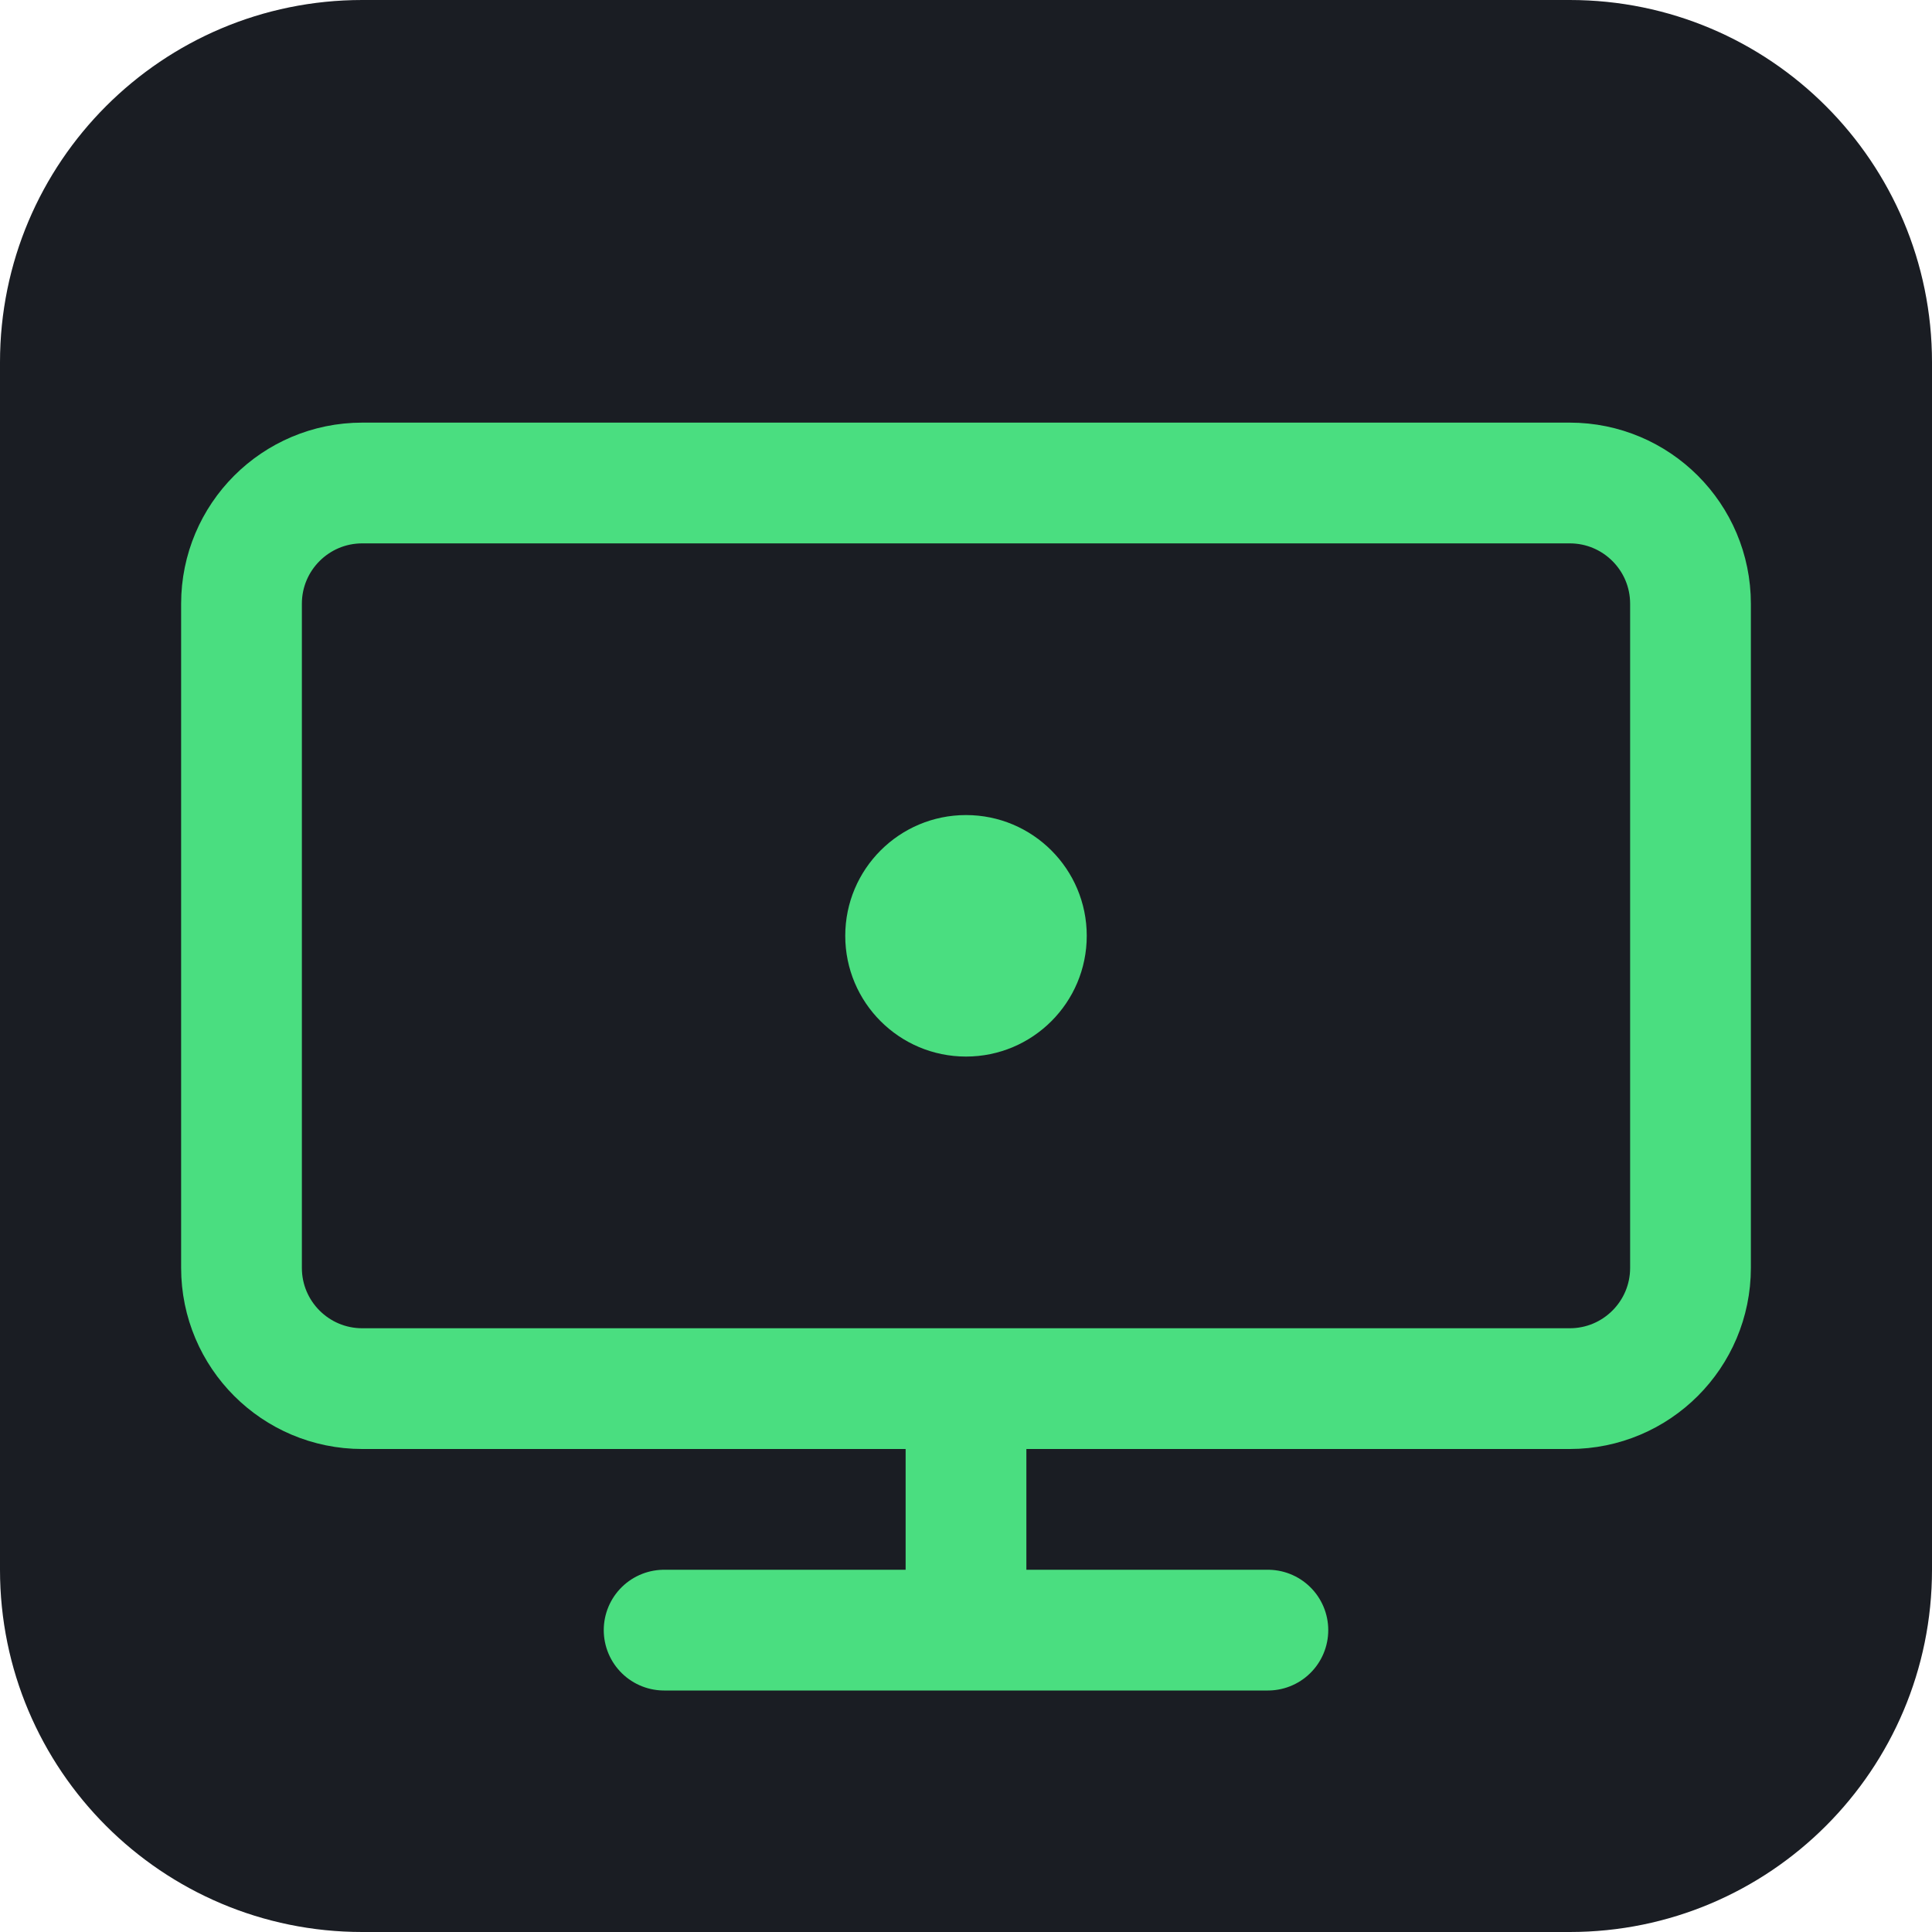
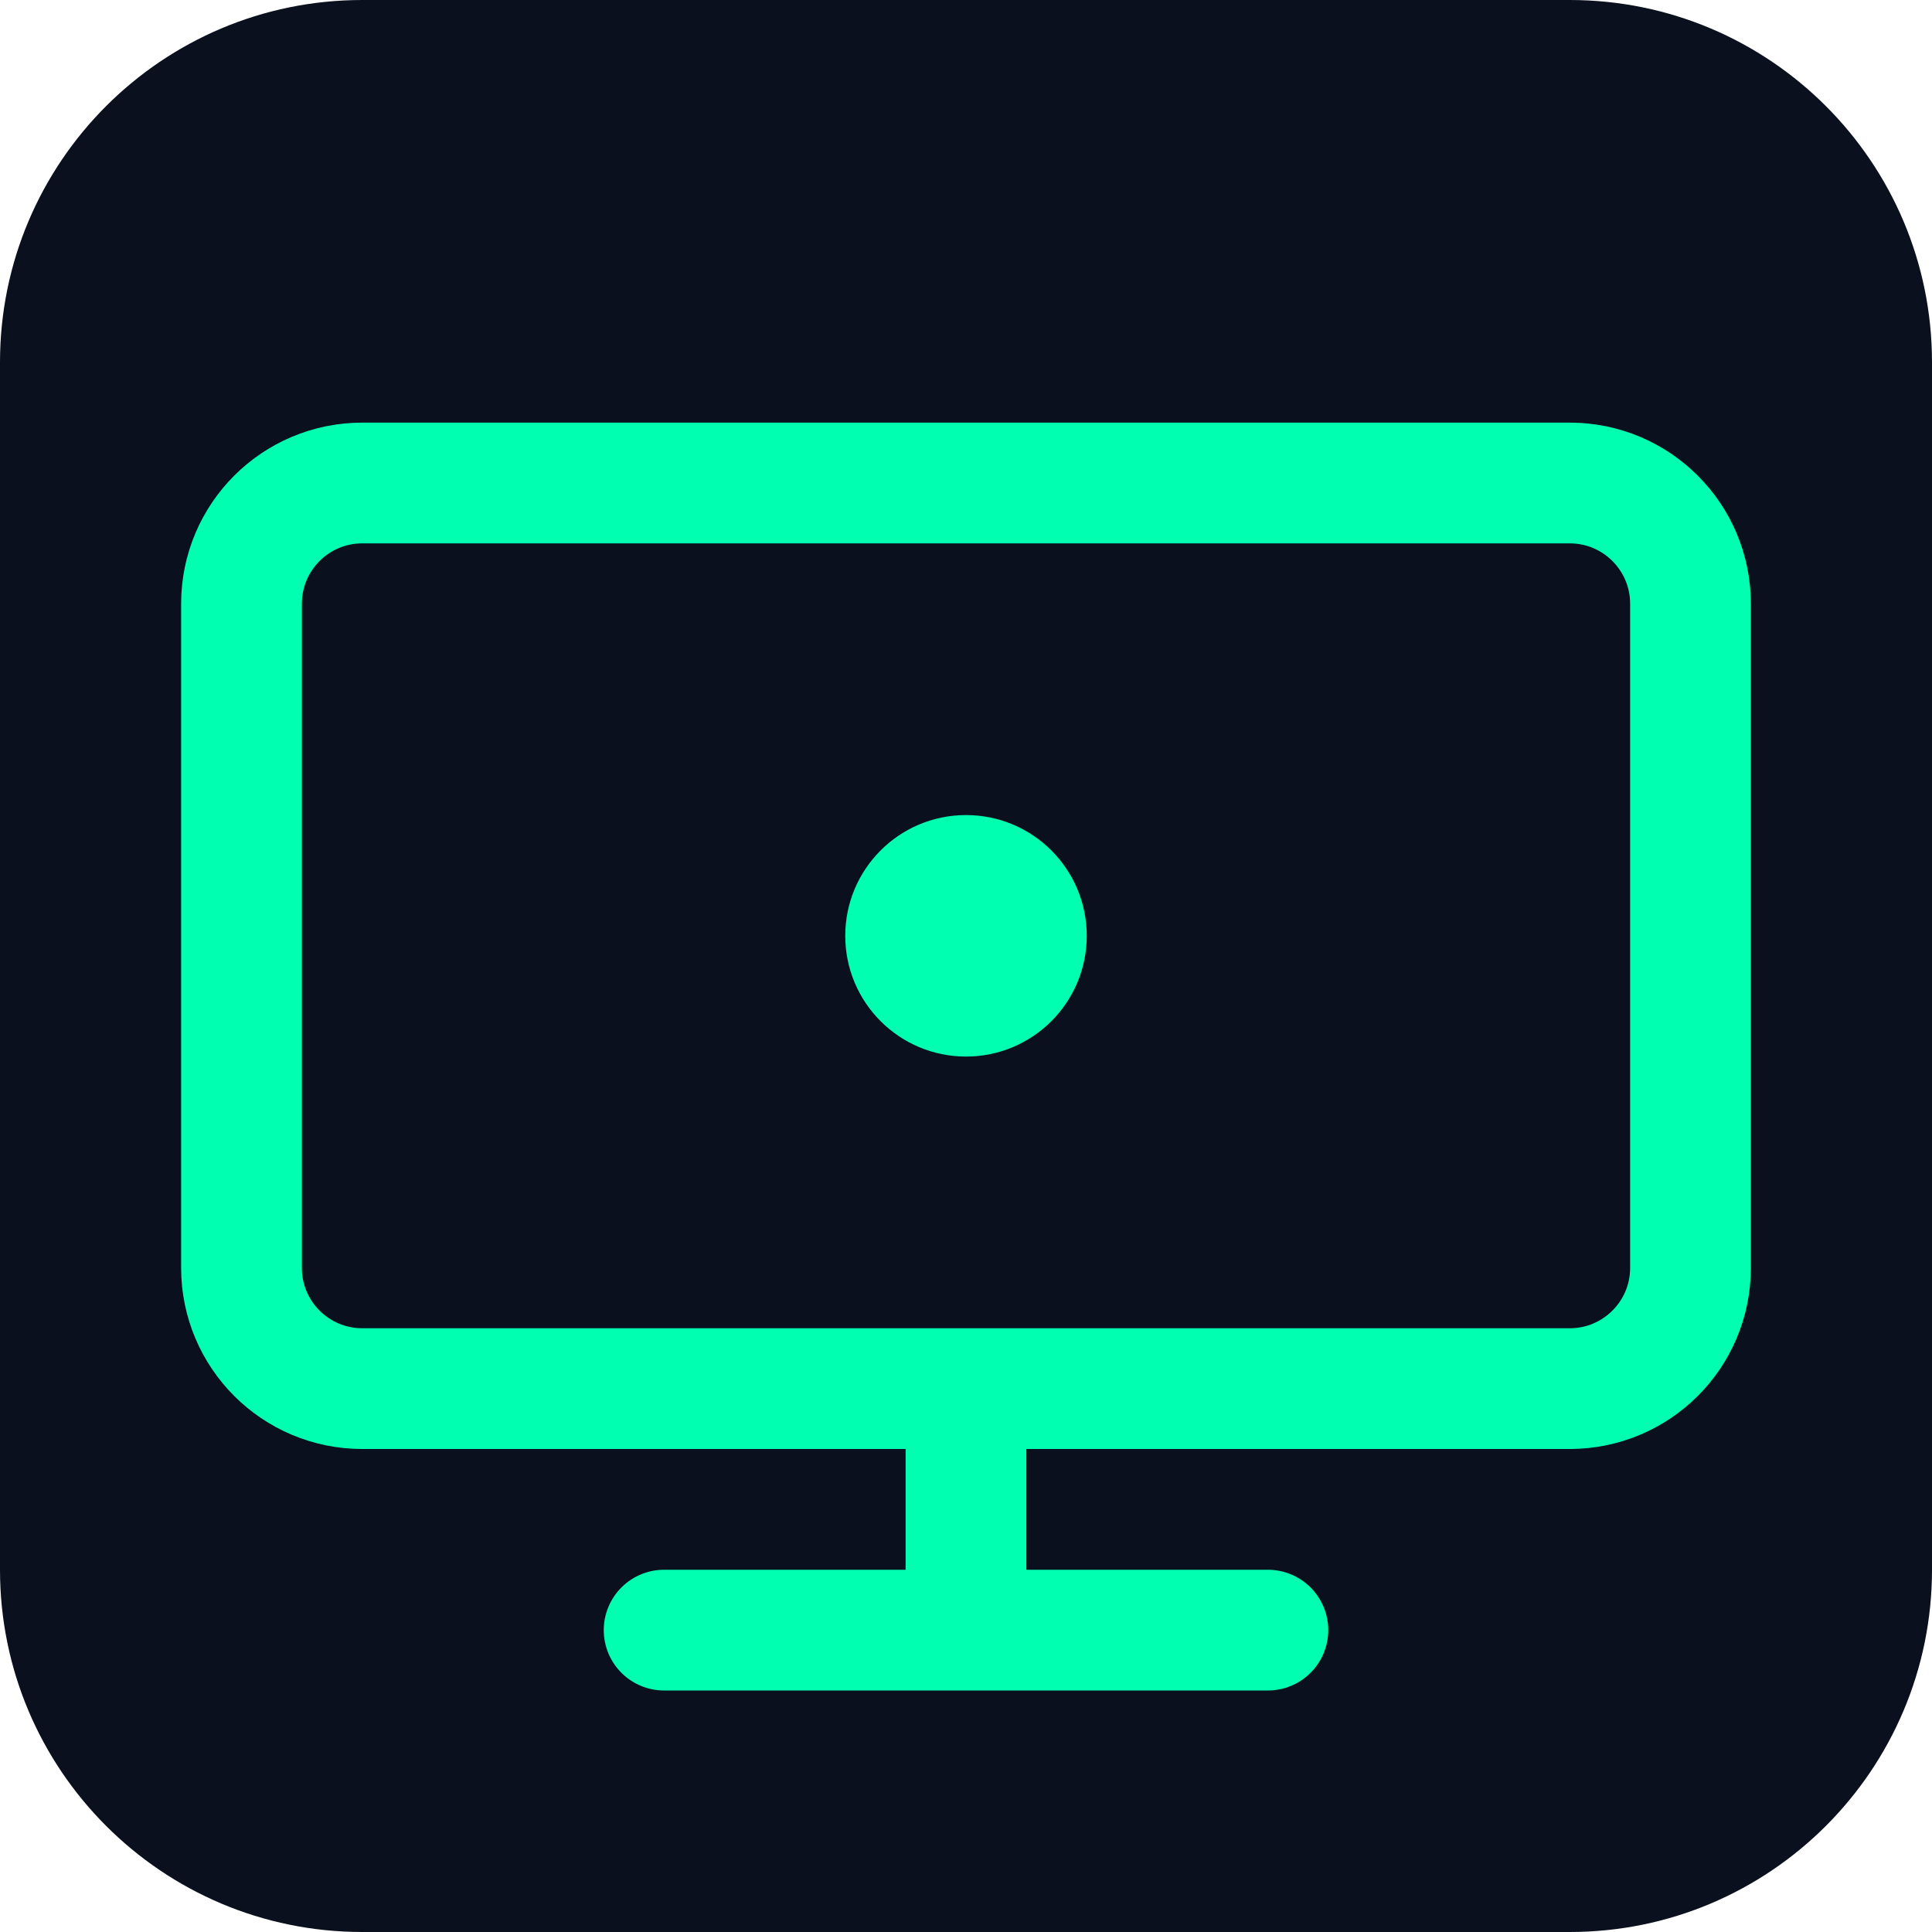
<svg xmlns="http://www.w3.org/2000/svg" viewBox="0 0 32 32">
-   <rect width="32" height="32" rx="6" fill="#1a1d23" />
-   <rect x="4" y="8" width="24" height="15" rx="2" fill="none" stroke="#4ade80" stroke-width="2" />
-   <line x1="16" y1="23" x2="16" y2="27" stroke="#4ade80" stroke-width="2" />
-   <line x1="11" y1="27" x2="21" y2="27" stroke="#4ade80" stroke-width="2" stroke-linecap="round" />
-   <circle cx="16" cy="15.5" r="2" fill="#4ade80" />
+   <rect width="32" height="32" rx="6" fill="#0A101E" />
+   <rect x="4" y="8" width="24" height="15" rx="2" fill="none" stroke="#00FFB0" stroke-width="2" />
+   <line x1="16" y1="23" x2="16" y2="27" stroke="#00FFB0" stroke-width="2" />
+   <line x1="11" y1="27" x2="21" y2="27" stroke="#00FFB0" stroke-width="2" stroke-linecap="round" />
+   <circle cx="16" cy="15.5" r="2" fill="#00FFB0" />
</svg>
